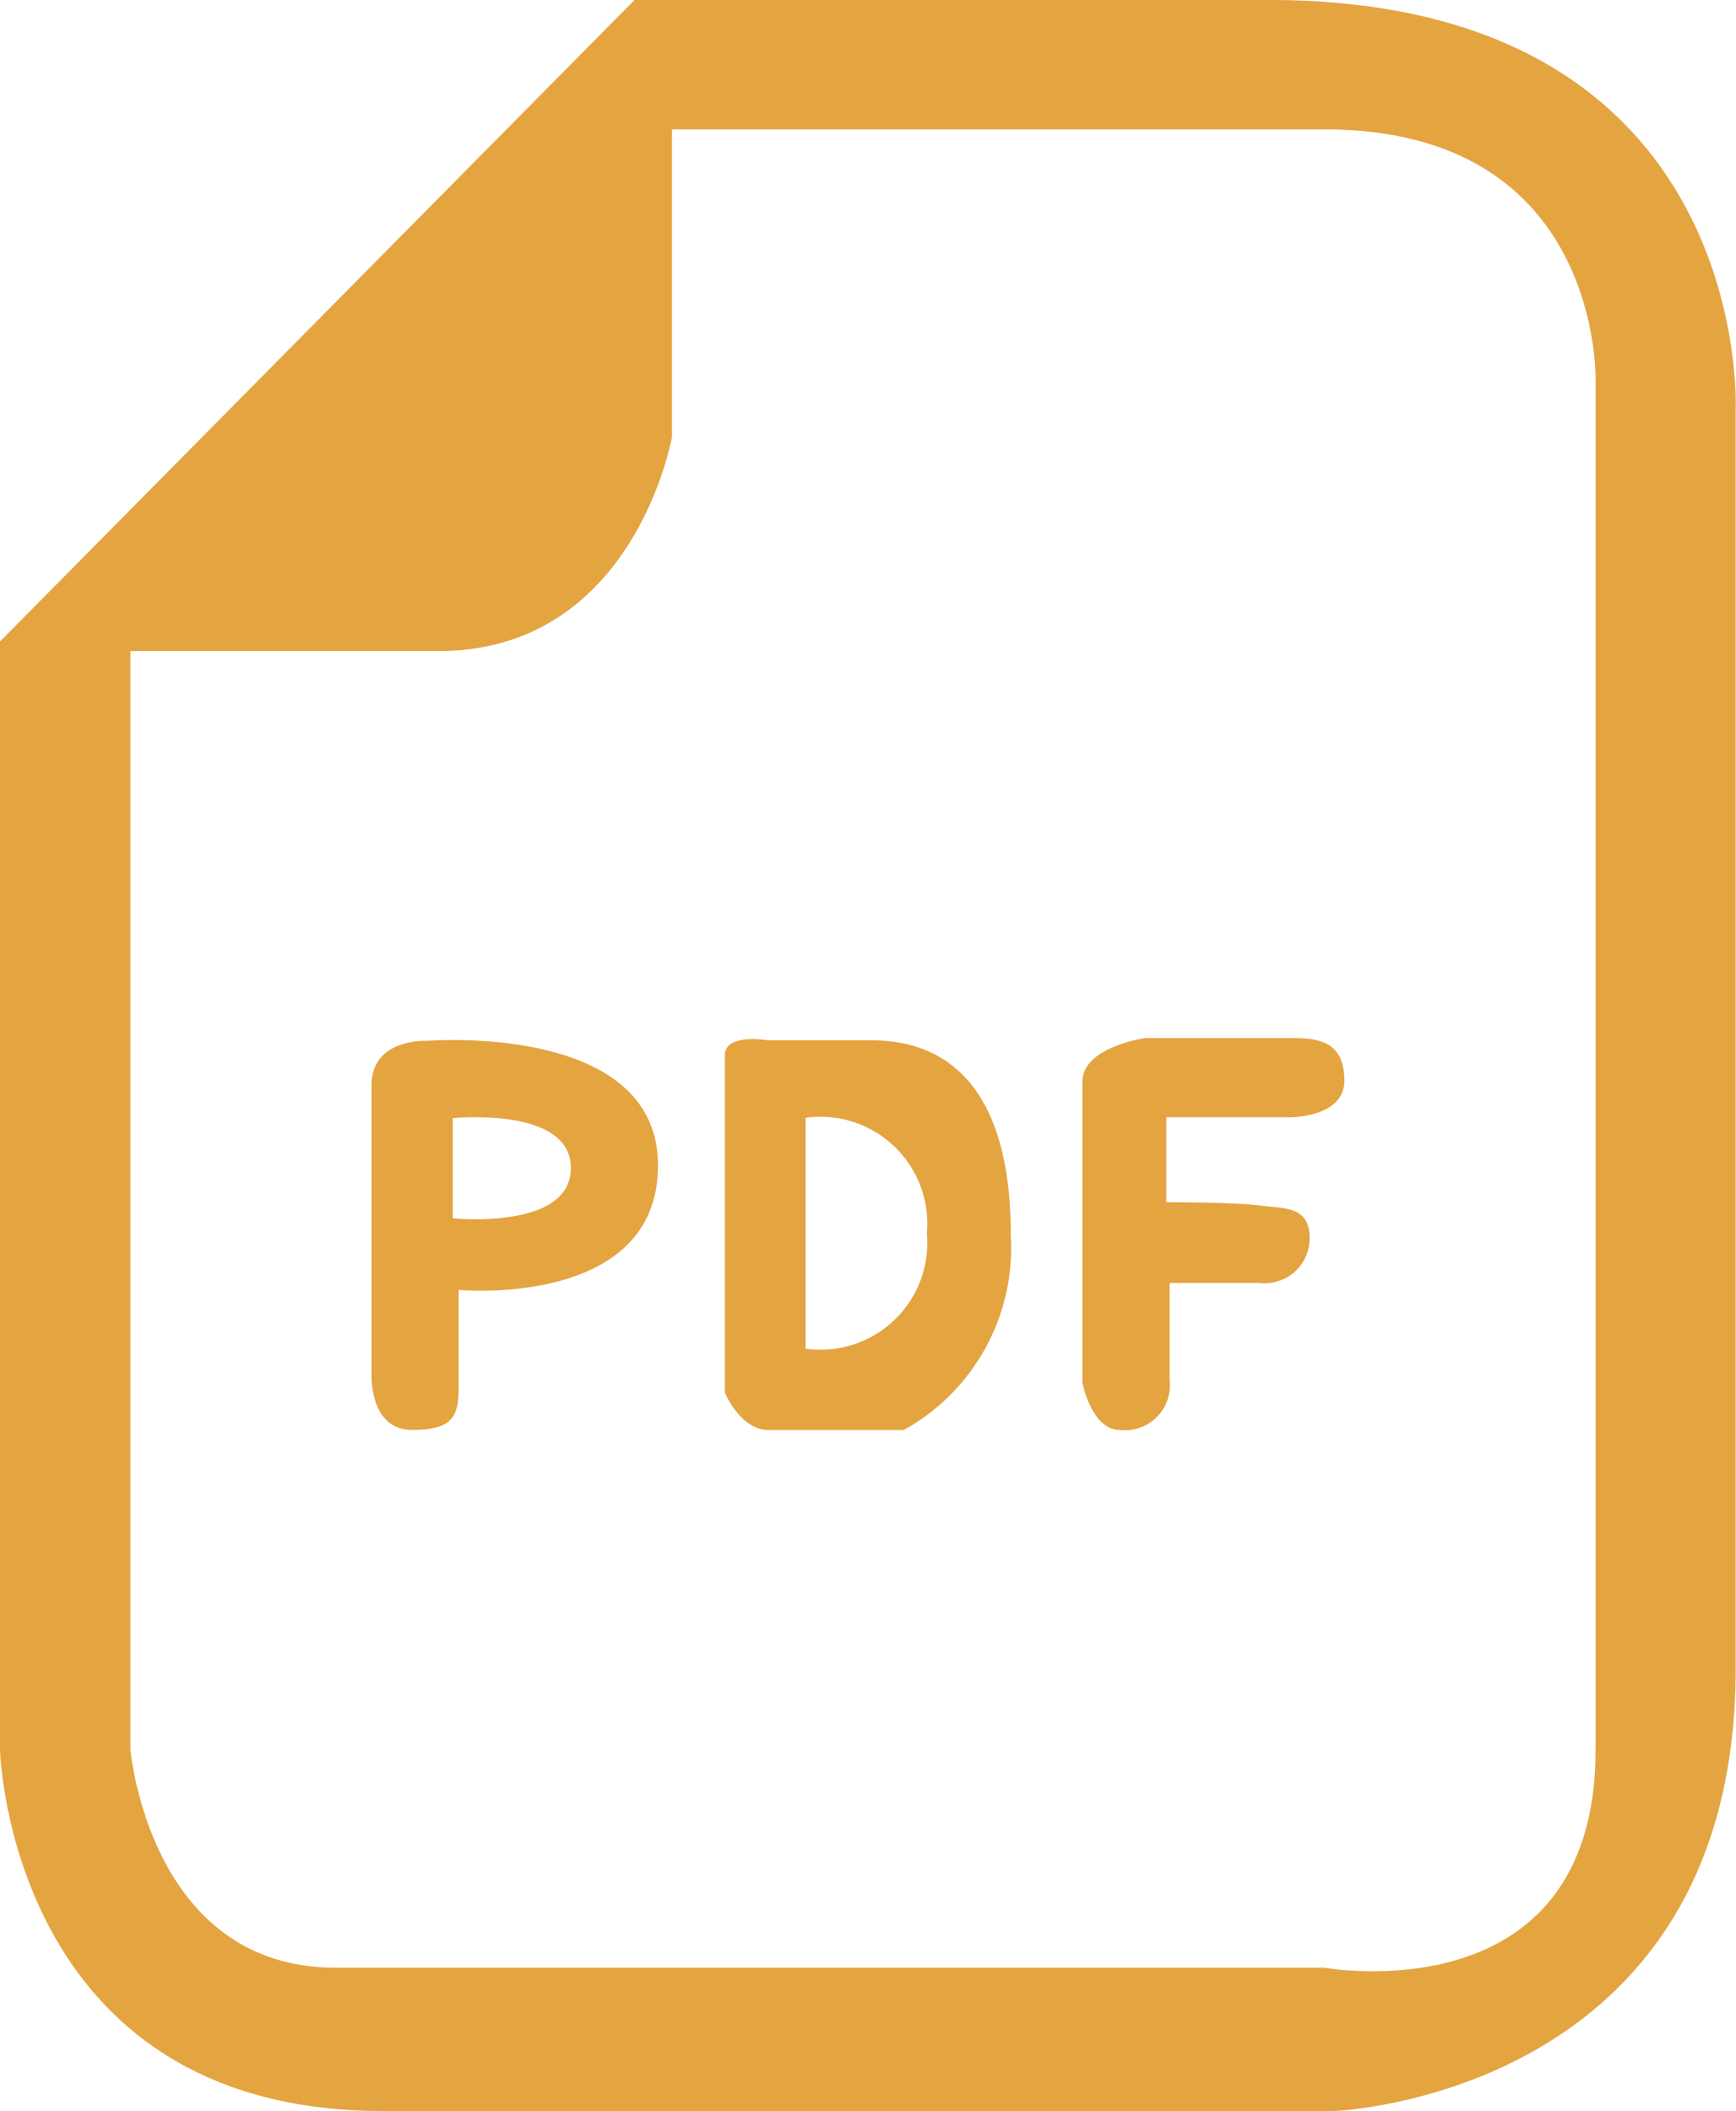
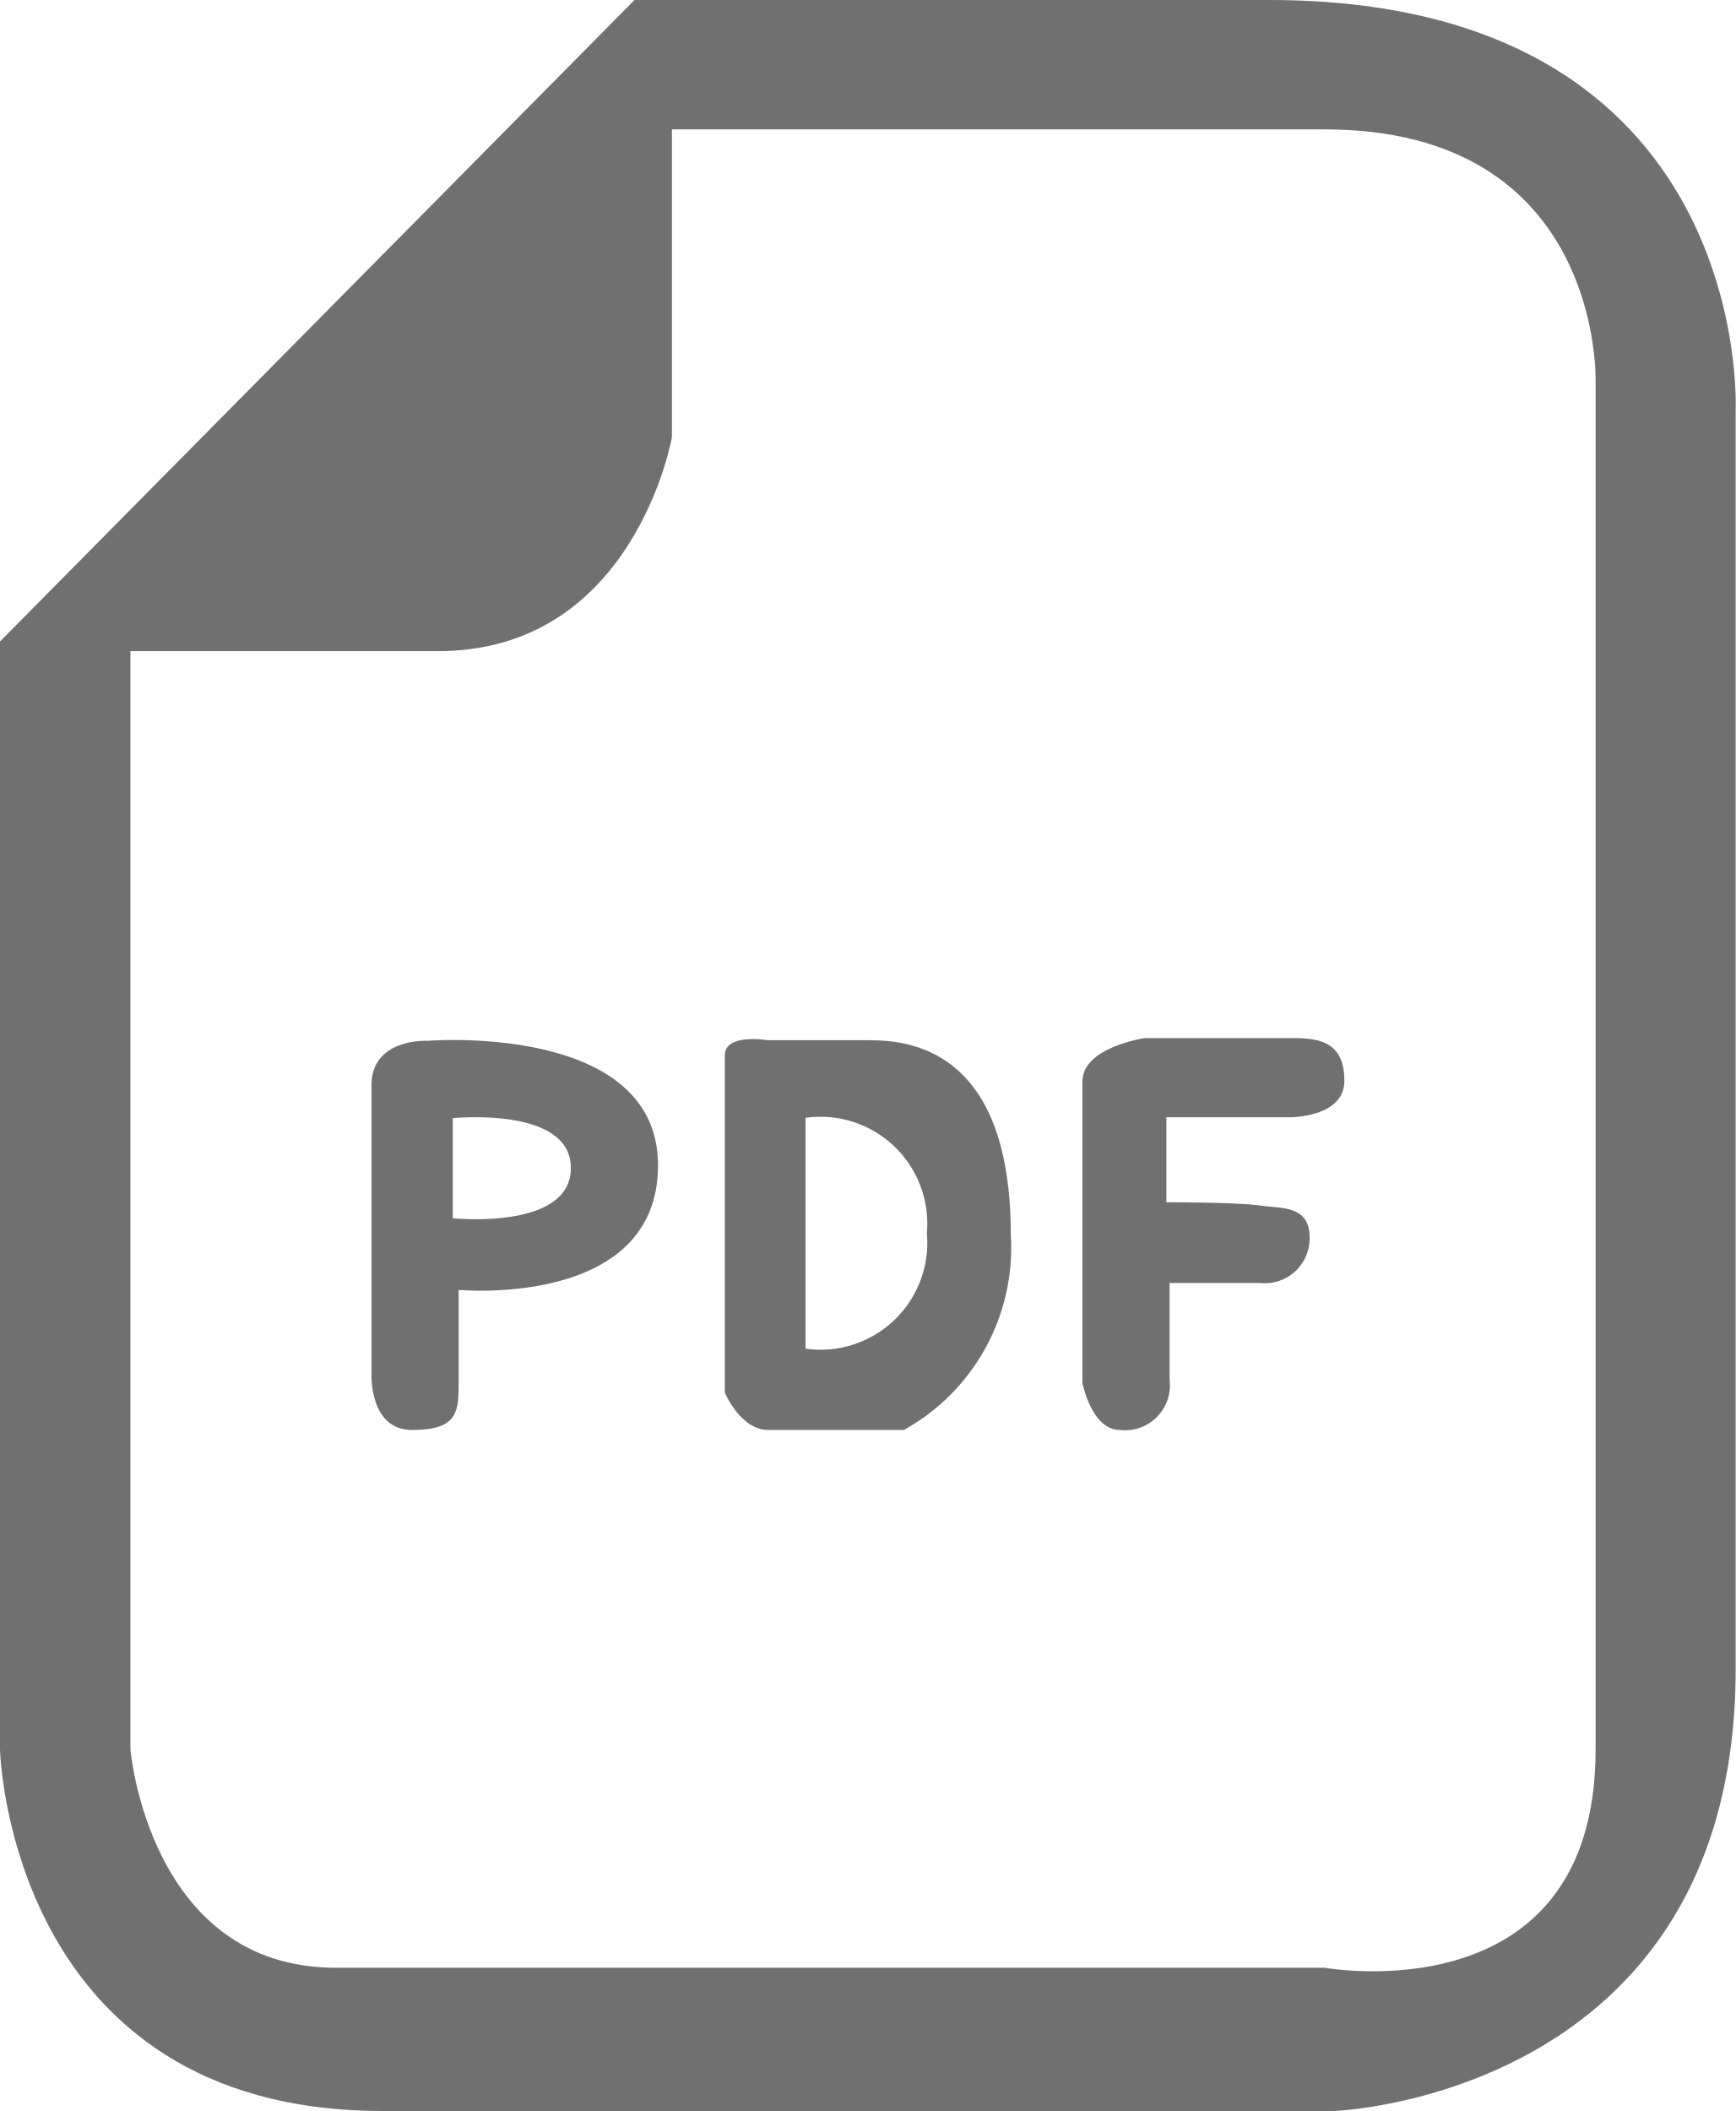
- <svg xmlns="http://www.w3.org/2000/svg" viewBox="0 0 32.47 39.49">
-   <defs>
-     <style>.cls-1{fill:#e4a440;}</style>
-   </defs>
-   <g id="レイヤー_2" data-name="レイヤー 2">
-     <g id="レイヤー_1-2" data-name="レイヤー 1">
-       <path class="cls-1" d="M11.87,0H23.74c9.08,0,8.73,7.66,8.73,7.66V31.22c0,8-7.51,8.27-7.51,8.27H7.16c-7,0-7.16-6.76-7.16-6.76V12Zm.7,2.42V8.18s-.7,4-4.37,4H2.44V32.73s.35,4.08,3.84,4.08h18.5s5.07.92,5.07-4.08V7.14S30,2.42,24.78,2.42Z" />
-       <path class="cls-1" d="M8,19.47s4.31-.35,4.31,2.33-3.73,2.33-3.73,2.33v1.8c0,.52-.06.82-.87.82s-.76-1.05-.76-1.05V20.34C6.92,19.41,8,19.47,8,19.47Zm.47,1.45v1.87s2.21.23,2.21-.94S8.44,20.92,8.44,20.92Z" />
-       <path class="cls-1" d="M14.37,19.46h1.92c.87,0,2.62.3,2.62,3.64a3.9,3.9,0,0,1-2,3.65H14.37c-.52,0-.81-.7-.81-.7V19.74C13.56,19.32,14.37,19.46,14.37,19.46Zm.7,1.45v4.32a2,2,0,0,0,2.27-2.16A2,2,0,0,0,15.07,20.91Z" />
-       <path class="cls-1" d="M20.25,20.23v5.64s.17.88.7.88a.84.84,0,0,0,.93-.94V24h1.68a.84.84,0,0,0,.94-.85c0-.61-.53-.54-.94-.6s-1.74-.06-1.74-.06V20.9h2.33s1,0,1-.68-.4-.8-.93-.8H21.41S20.25,19.59,20.25,20.23Z" />
+ <svg xmlns="http://www.w3.org/2000/svg" width="32.472" height="39.49" viewBox="0 0 32.472 39.49">
+   <g id="レイヤー_2" data-name="レイヤー 2" opacity="0.75">
+     <g id="レイヤー_1" data-name="レイヤー 1">
+       <path id="パス_57" data-name="パス 57" d="M11.87,0H23.74c9.08,0,8.73,7.66,8.73,7.66V31.22c0,8-7.51,8.27-7.51,8.27H7.16c-7,0-7.16-6.76-7.16-6.76V12Zm.7,2.42V8.18s-.7,4-4.37,4H2.44V32.73s.35,4.08,3.84,4.08h18.5s5.07.92,5.07-4.08V7.14S30,2.42,24.78,2.42Z" fill="#404040" />
+       <path id="パス_58" data-name="パス 58" d="M8,19.47s4.31-.35,4.31,2.33-3.73,2.33-3.73,2.33v1.8c0,.52-.06.82-.87.82s-.76-1.05-.76-1.05V20.34C6.92,19.41,8,19.47,8,19.47Zm.47,1.45v1.87s2.21.23,2.21-.94-2.24-.93-2.24-.93Z" fill="#404040" />
+       <path id="パス_59" data-name="パス 59" d="M14.37,19.46h1.92c.87,0,2.62.3,2.62,3.64a3.9,3.9,0,0,1-2,3.65H14.37c-.52,0-.81-.7-.81-.7V19.74C13.56,19.32,14.37,19.46,14.37,19.46Zm.7,1.45v4.32a2,2,0,0,0,2.27-2.16,2,2,0,0,0-2.27-2.16Z" fill="#404040" />
+       <path id="パス_60" data-name="パス 60" d="M20.25,20.23v5.64s.17.88.7.88a.84.84,0,0,0,.93-.94V24h1.68a.84.84,0,0,0,.94-.85c0-.61-.53-.54-.94-.6s-1.74-.06-1.74-.06V20.9h2.33s1,0,1-.68-.4-.8-.93-.8H21.41S20.25,19.59,20.25,20.23Z" fill="#404040" />
    </g>
  </g>
</svg>
